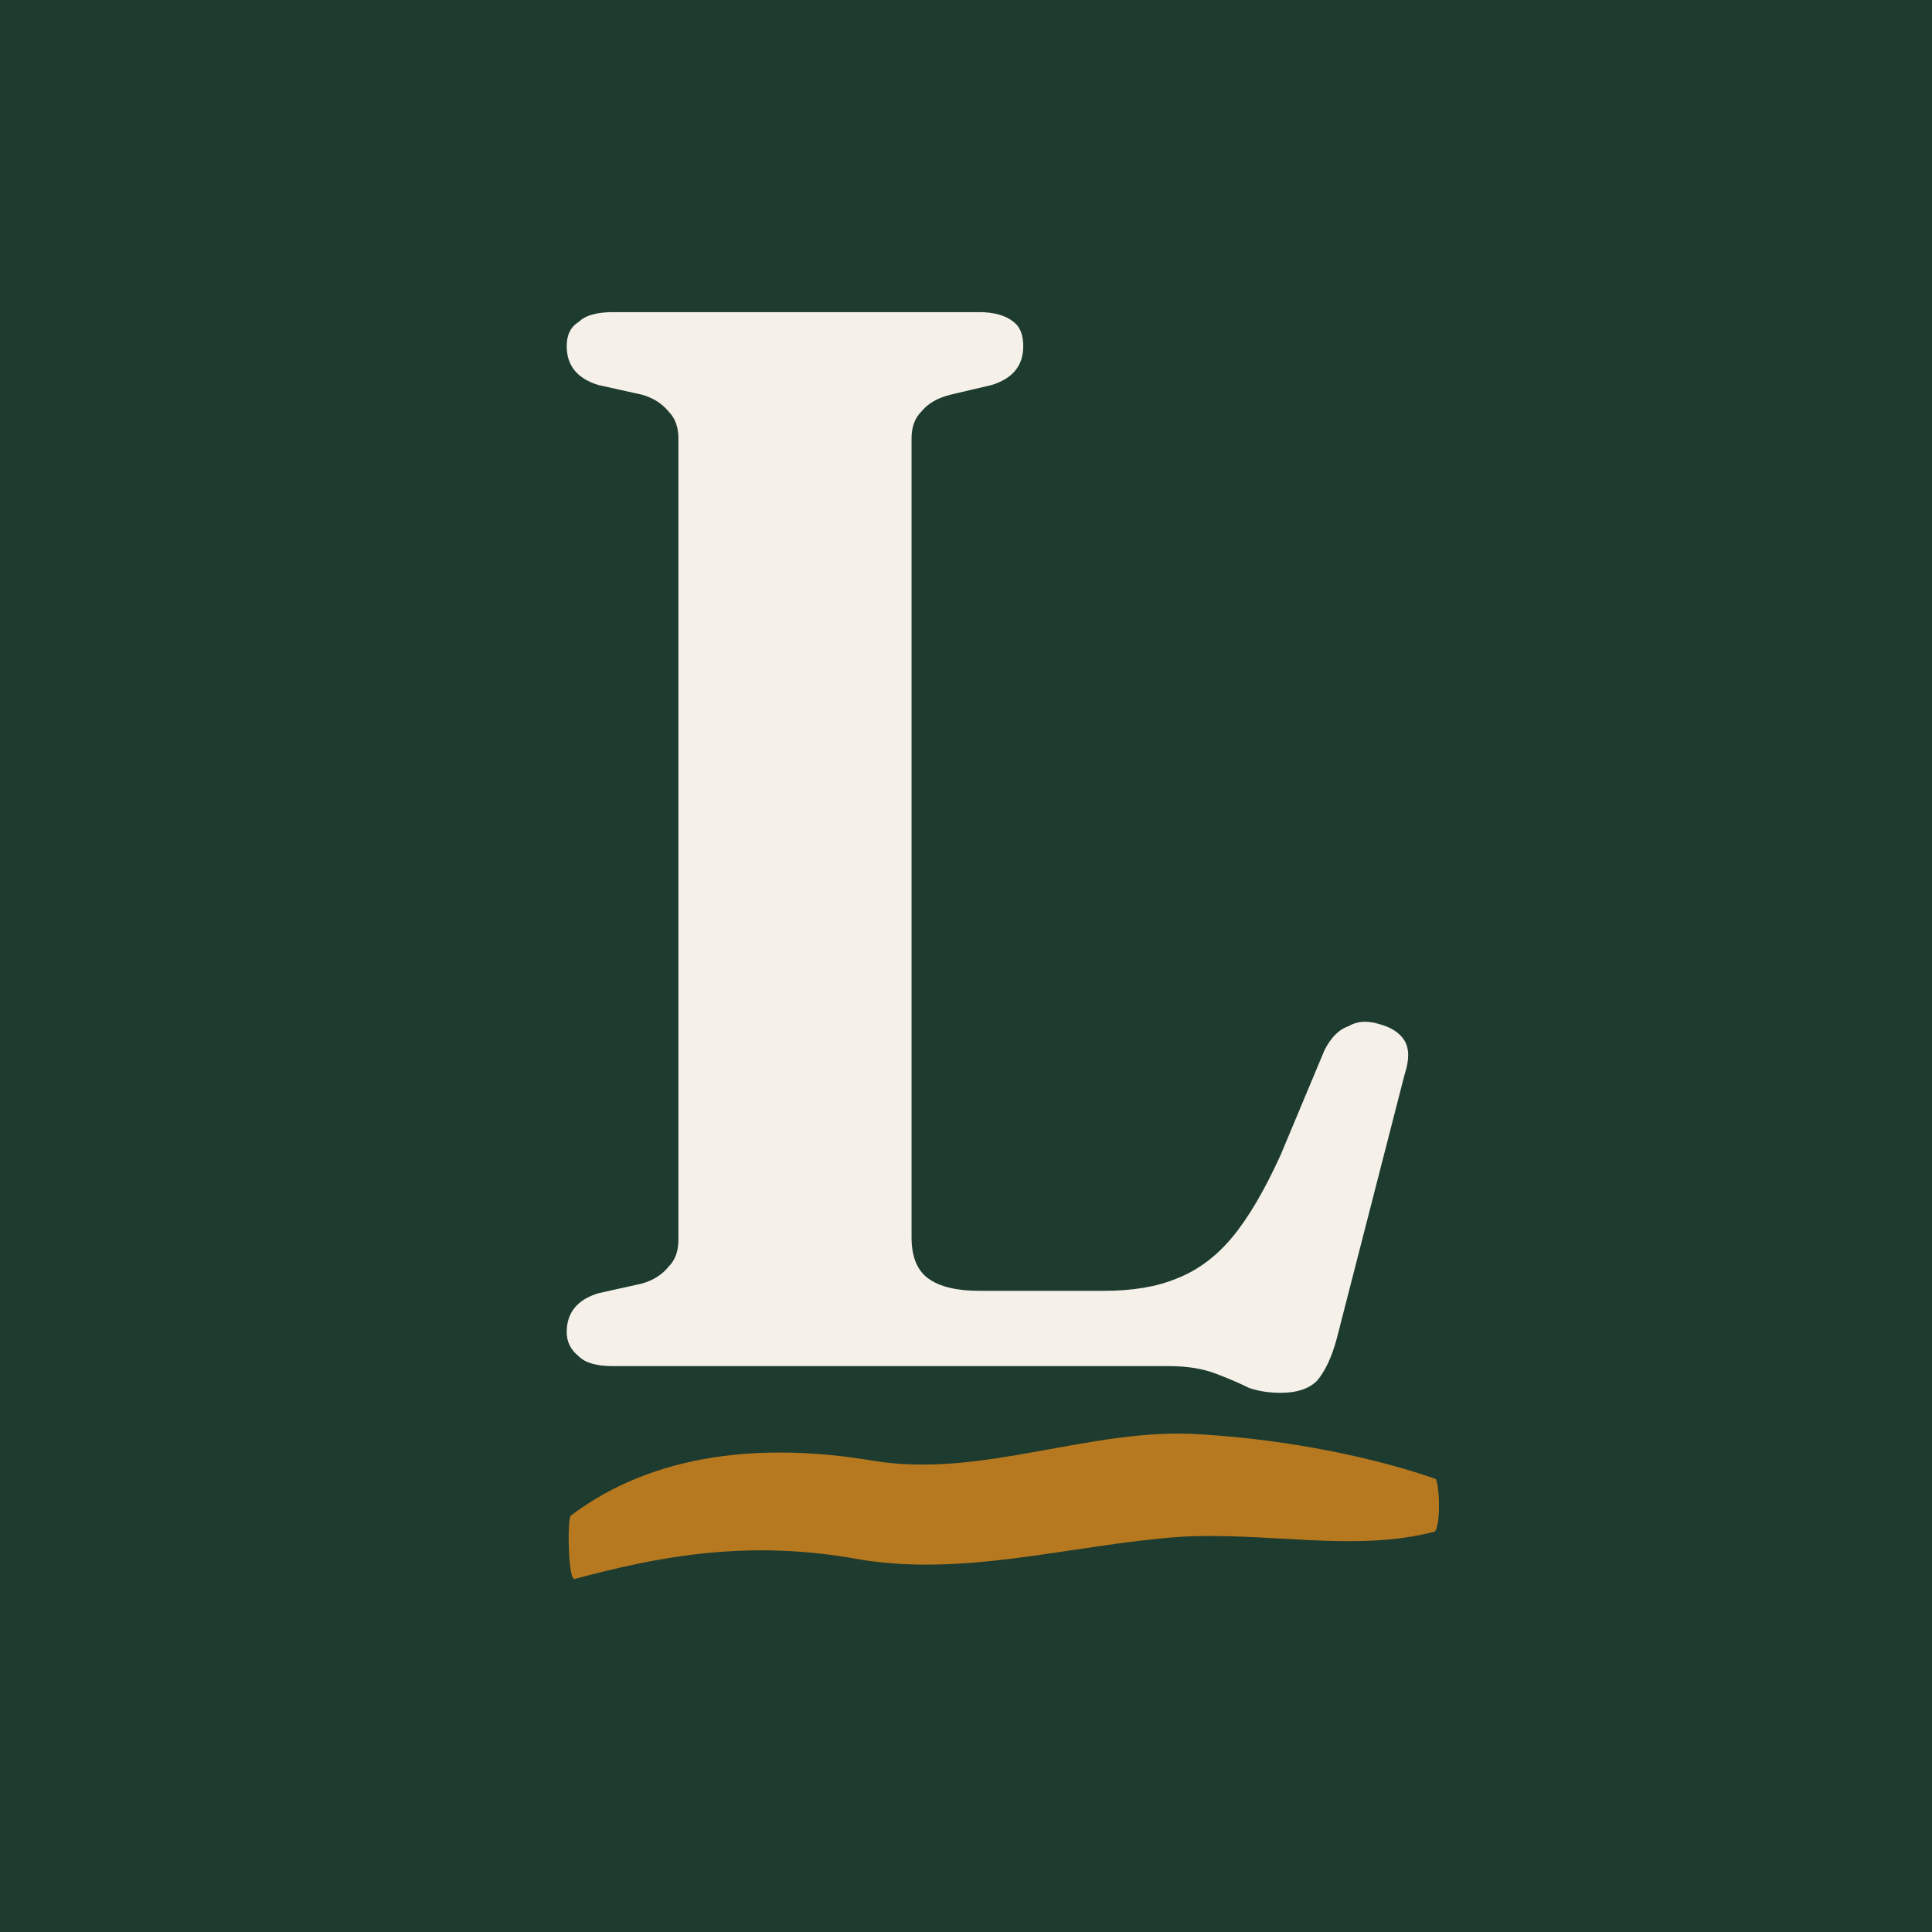
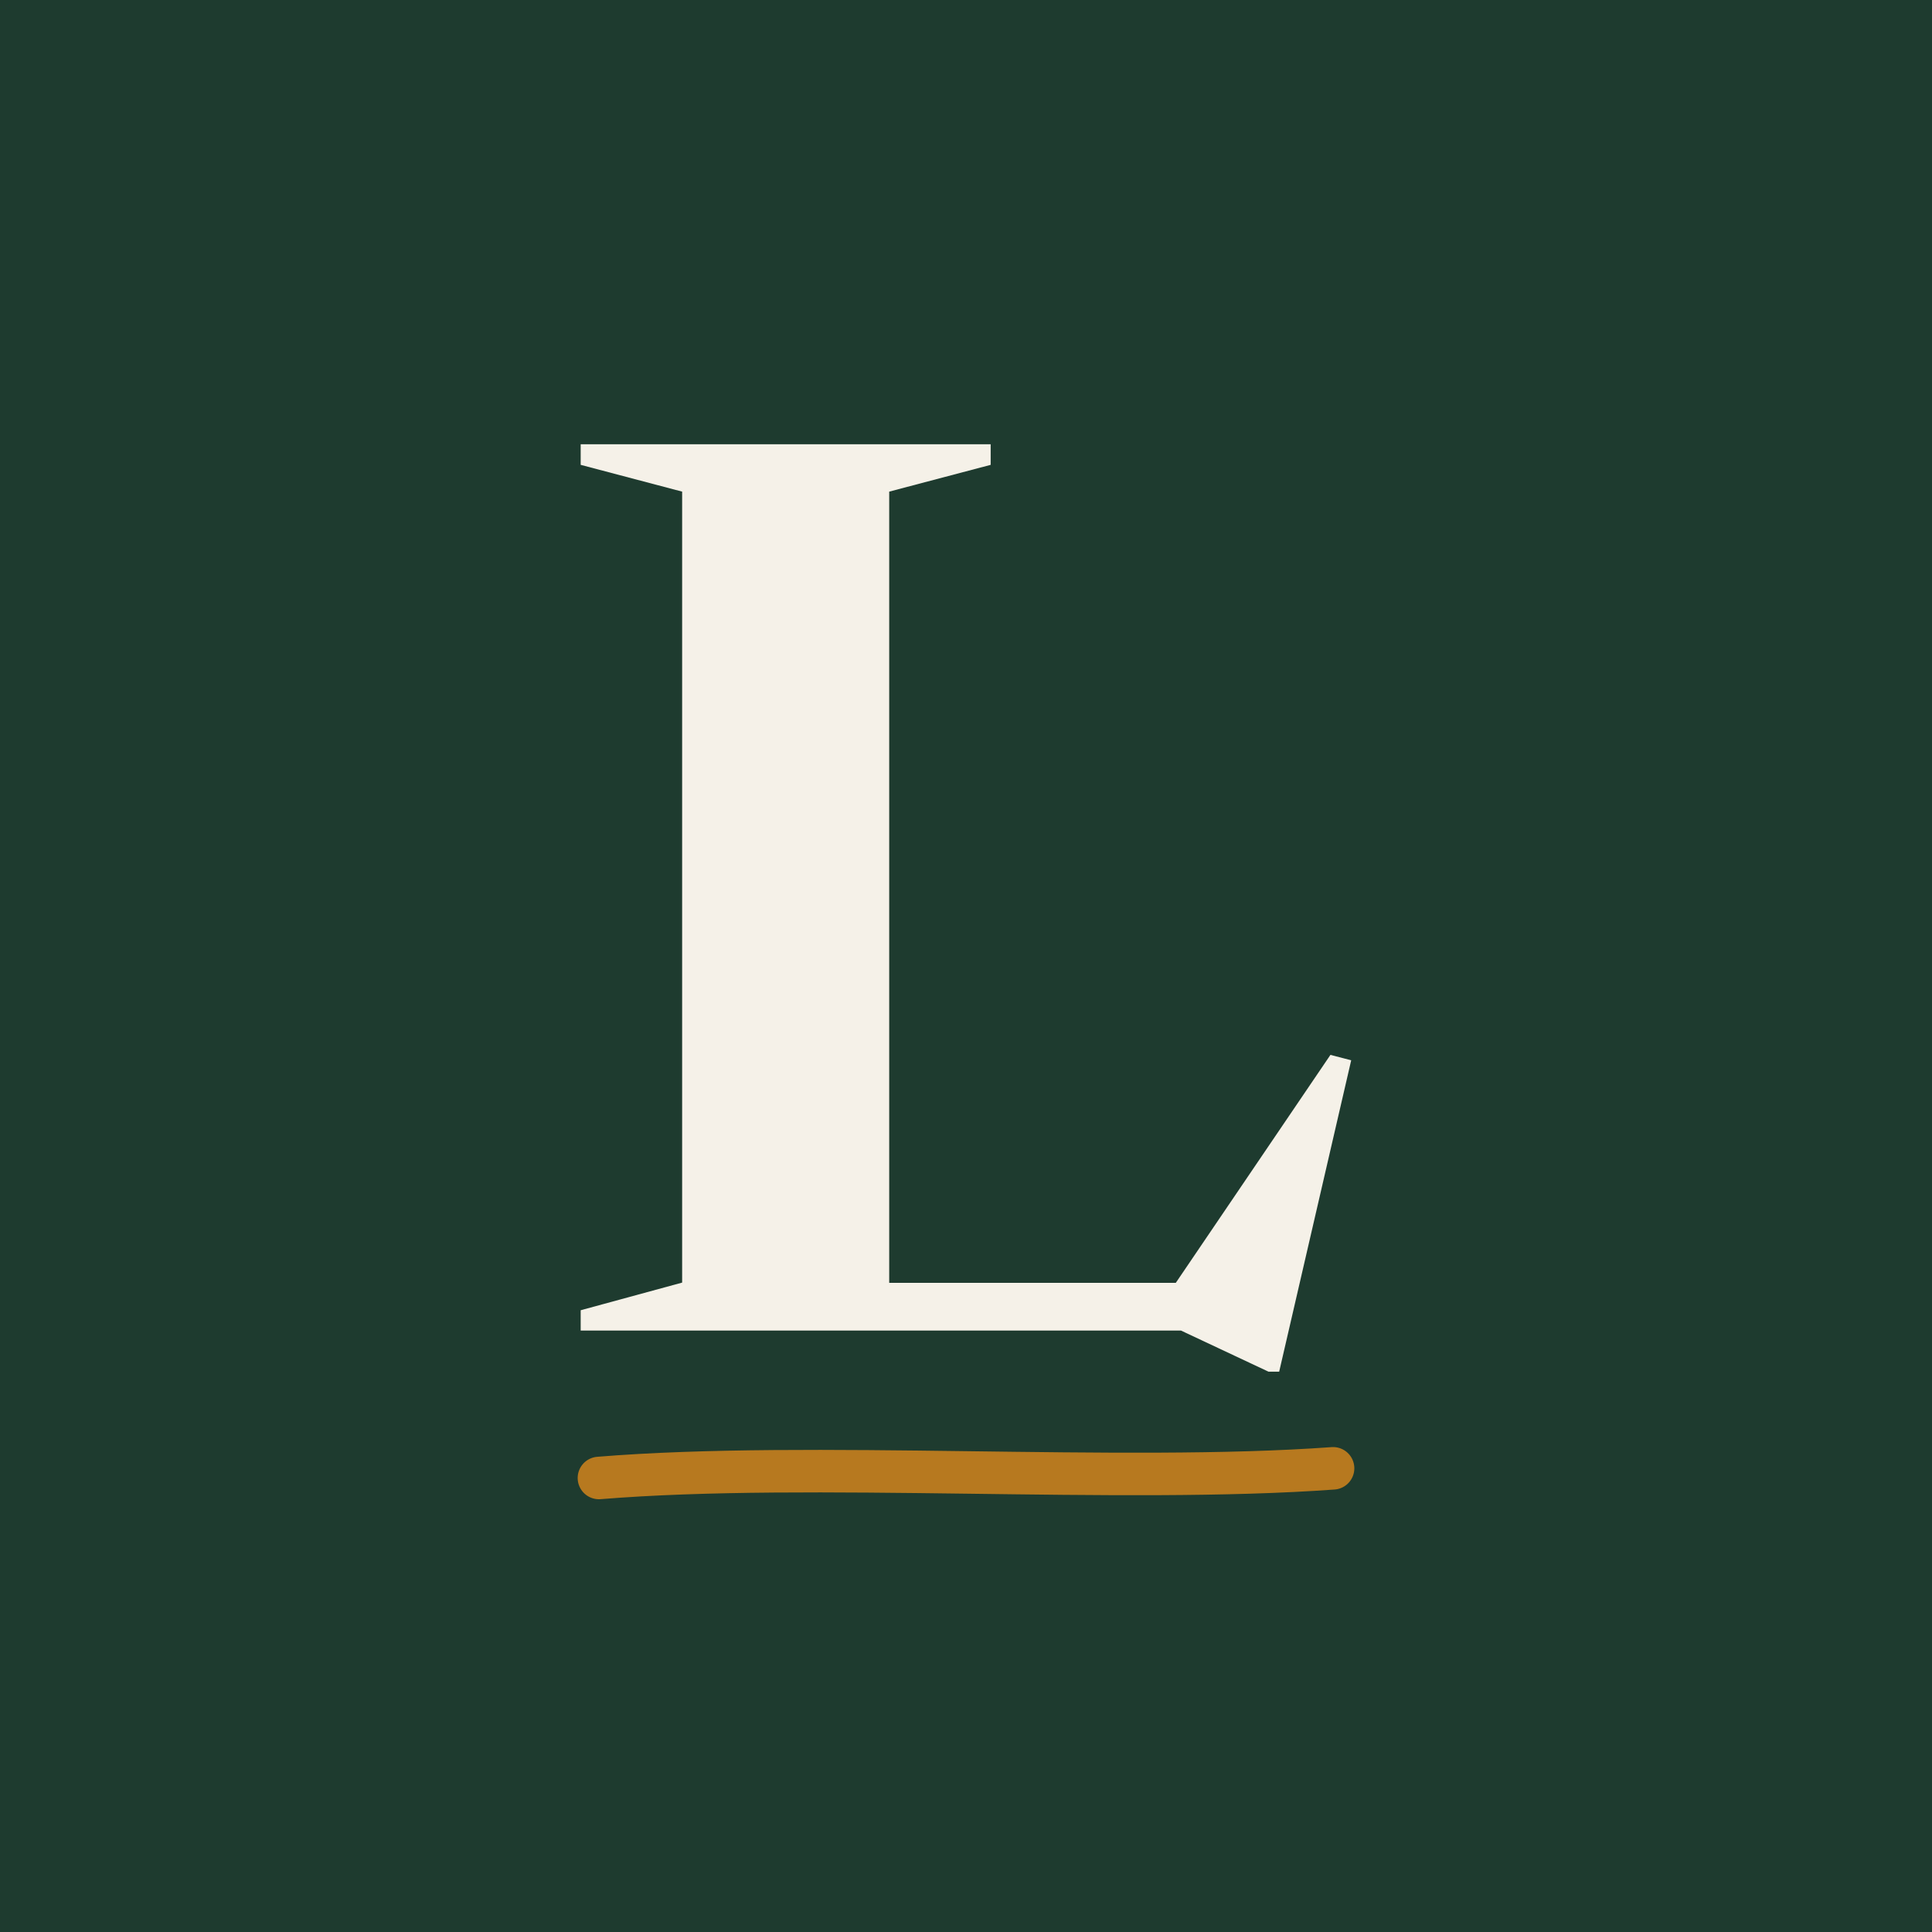
<svg xmlns="http://www.w3.org/2000/svg" viewBox="0 0 100 100" role="img" aria-label="Linvuu">
  <rect width="100" height="100" fill="#1E3B2F" />
-   <path fill="#F5F1E8" transform="translate(25.31 70.71) scale(1.257)" d="M20.7-40.4L20.7-40.4L19.0-40.0Q18.2-39.8 17.8-39.3Q17.4-38.9 17.4-38.2L17.4-38.2L17.4-5.3Q17.4-4.1 18.1-3.6Q18.8-3.1 20.2-3.1L20.2-3.1L25.3-3.1Q27.1-3.1 28.3-3.6Q29.6-4.1 30.6-5.3Q31.6-6.5 32.6-8.7L32.6-8.7L34.4-13.0Q34.8-13.8 35.4-14.0Q35.9-14.3 36.6-14.1L36.6-14.1Q37.4-13.9 37.7-13.4Q38.0-12.9 37.7-12.0L37.7-12.0L34.9-1.1Q34.6 0.0 34.1 0.6Q33.6 1.1 32.6 1.1L32.6 1.1Q31.9 1.1 31.3 0.9Q30.7 0.6 29.9 0.3Q29.1 0 28.0 0L28.0 0L5.1 0Q4.1 0 3.7-0.4Q3.2-0.8 3.2-1.4L3.2-1.4Q3.2-2.6 4.5-3.0L4.5-3.0L6.3-3.4Q7.0-3.6 7.4-4.1Q7.8-4.5 7.8-5.2L7.8-5.2L7.8-38.2Q7.8-38.9 7.4-39.3Q7.0-39.8 6.3-40.0L6.3-40.0L4.5-40.4Q3.2-40.8 3.2-42.0L3.2-42.0Q3.2-42.7 3.7-43.0Q4.1-43.4 5.1-43.4L5.1-43.4L20.2-43.4Q21.1-43.4 21.6-43.0Q22.0-42.7 22.0-42.0L22.0-42.0Q22.0-40.8 20.7-40.4Z" />
-   <path fill="#B7791F" transform="translate(29.30 63.50) scale(0.1134 1.36)" d="M2,11 C40,8.6 90,8.2 140,8.9 C190,9.6 240,7.6 290,7.9 C330,8.1 370,8.8 397,9.6 C399,10 399,11.4 396.5,11.6 C360,12.4 320,11.6 280,11.8 C230,12.1 180,13.4 130,12.6 C80,11.9 40,12.6 4,13.4 C1,13.5 0.5,11.3 2,11 Z" />
+   <path fill="#F5F1E8" transform="translate(28.16 68.87) scale(0.03208)" d="M1186.1 66.3H1168.8L1027.7 0H360.6V-77H1155L996.3 -43.1L1268.8 -444.8L1302.3 -436.1ZM556.9 -1353.6V0H59.1V-32.8L222.8 -77.4V-1353.6L59.1 -1396.8V-1430H720.6V-1396.8Z" />
+   <path d="M31 76.5C42 75.6 58 76.8 69 76" fill="none" stroke="#B7791F" stroke-width="2.2" stroke-linecap="round" />
</svg>
